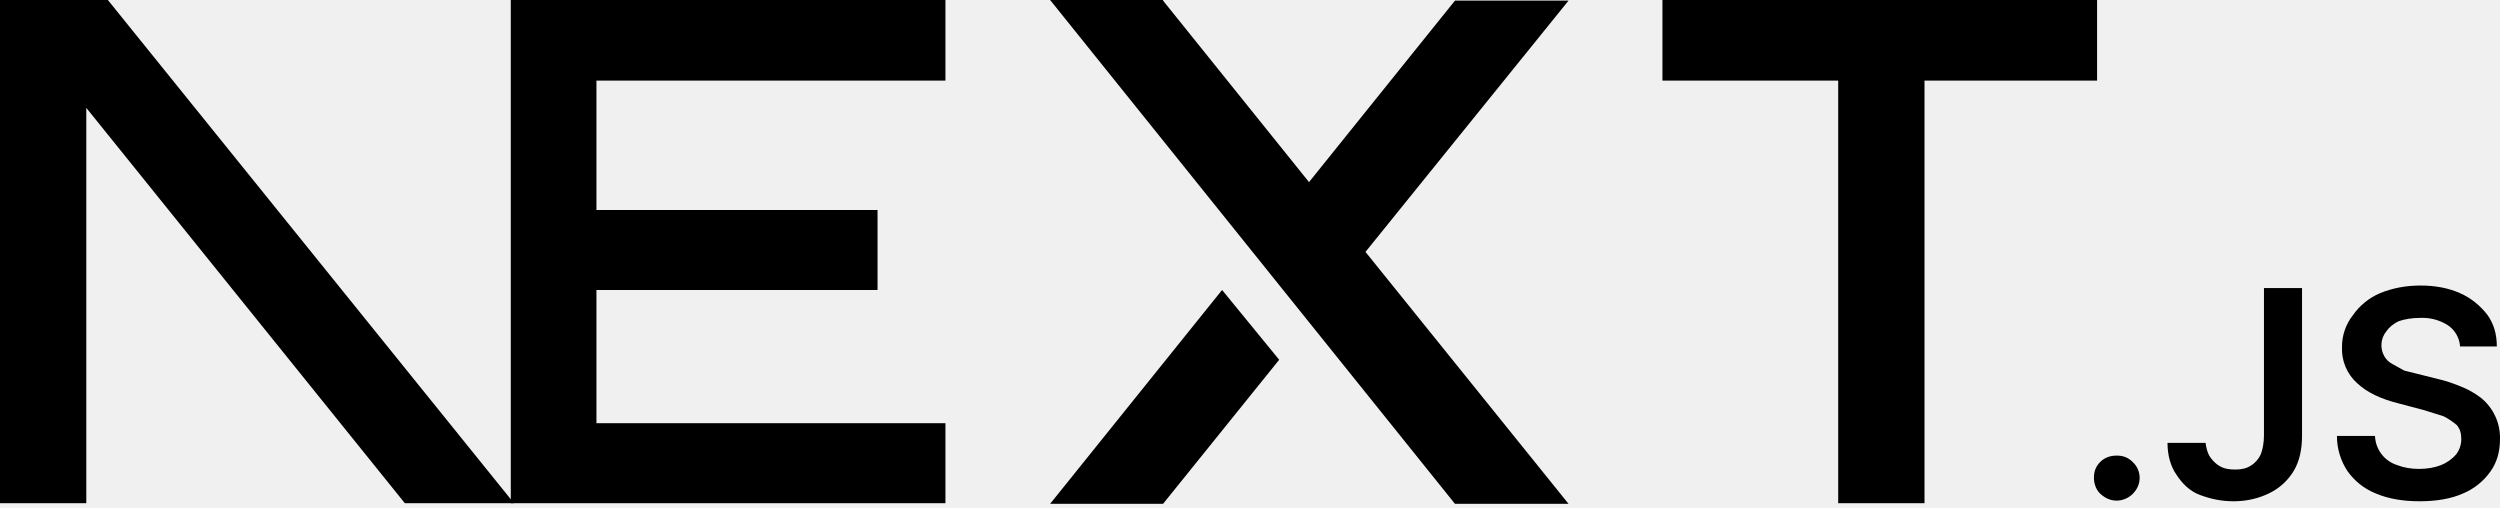
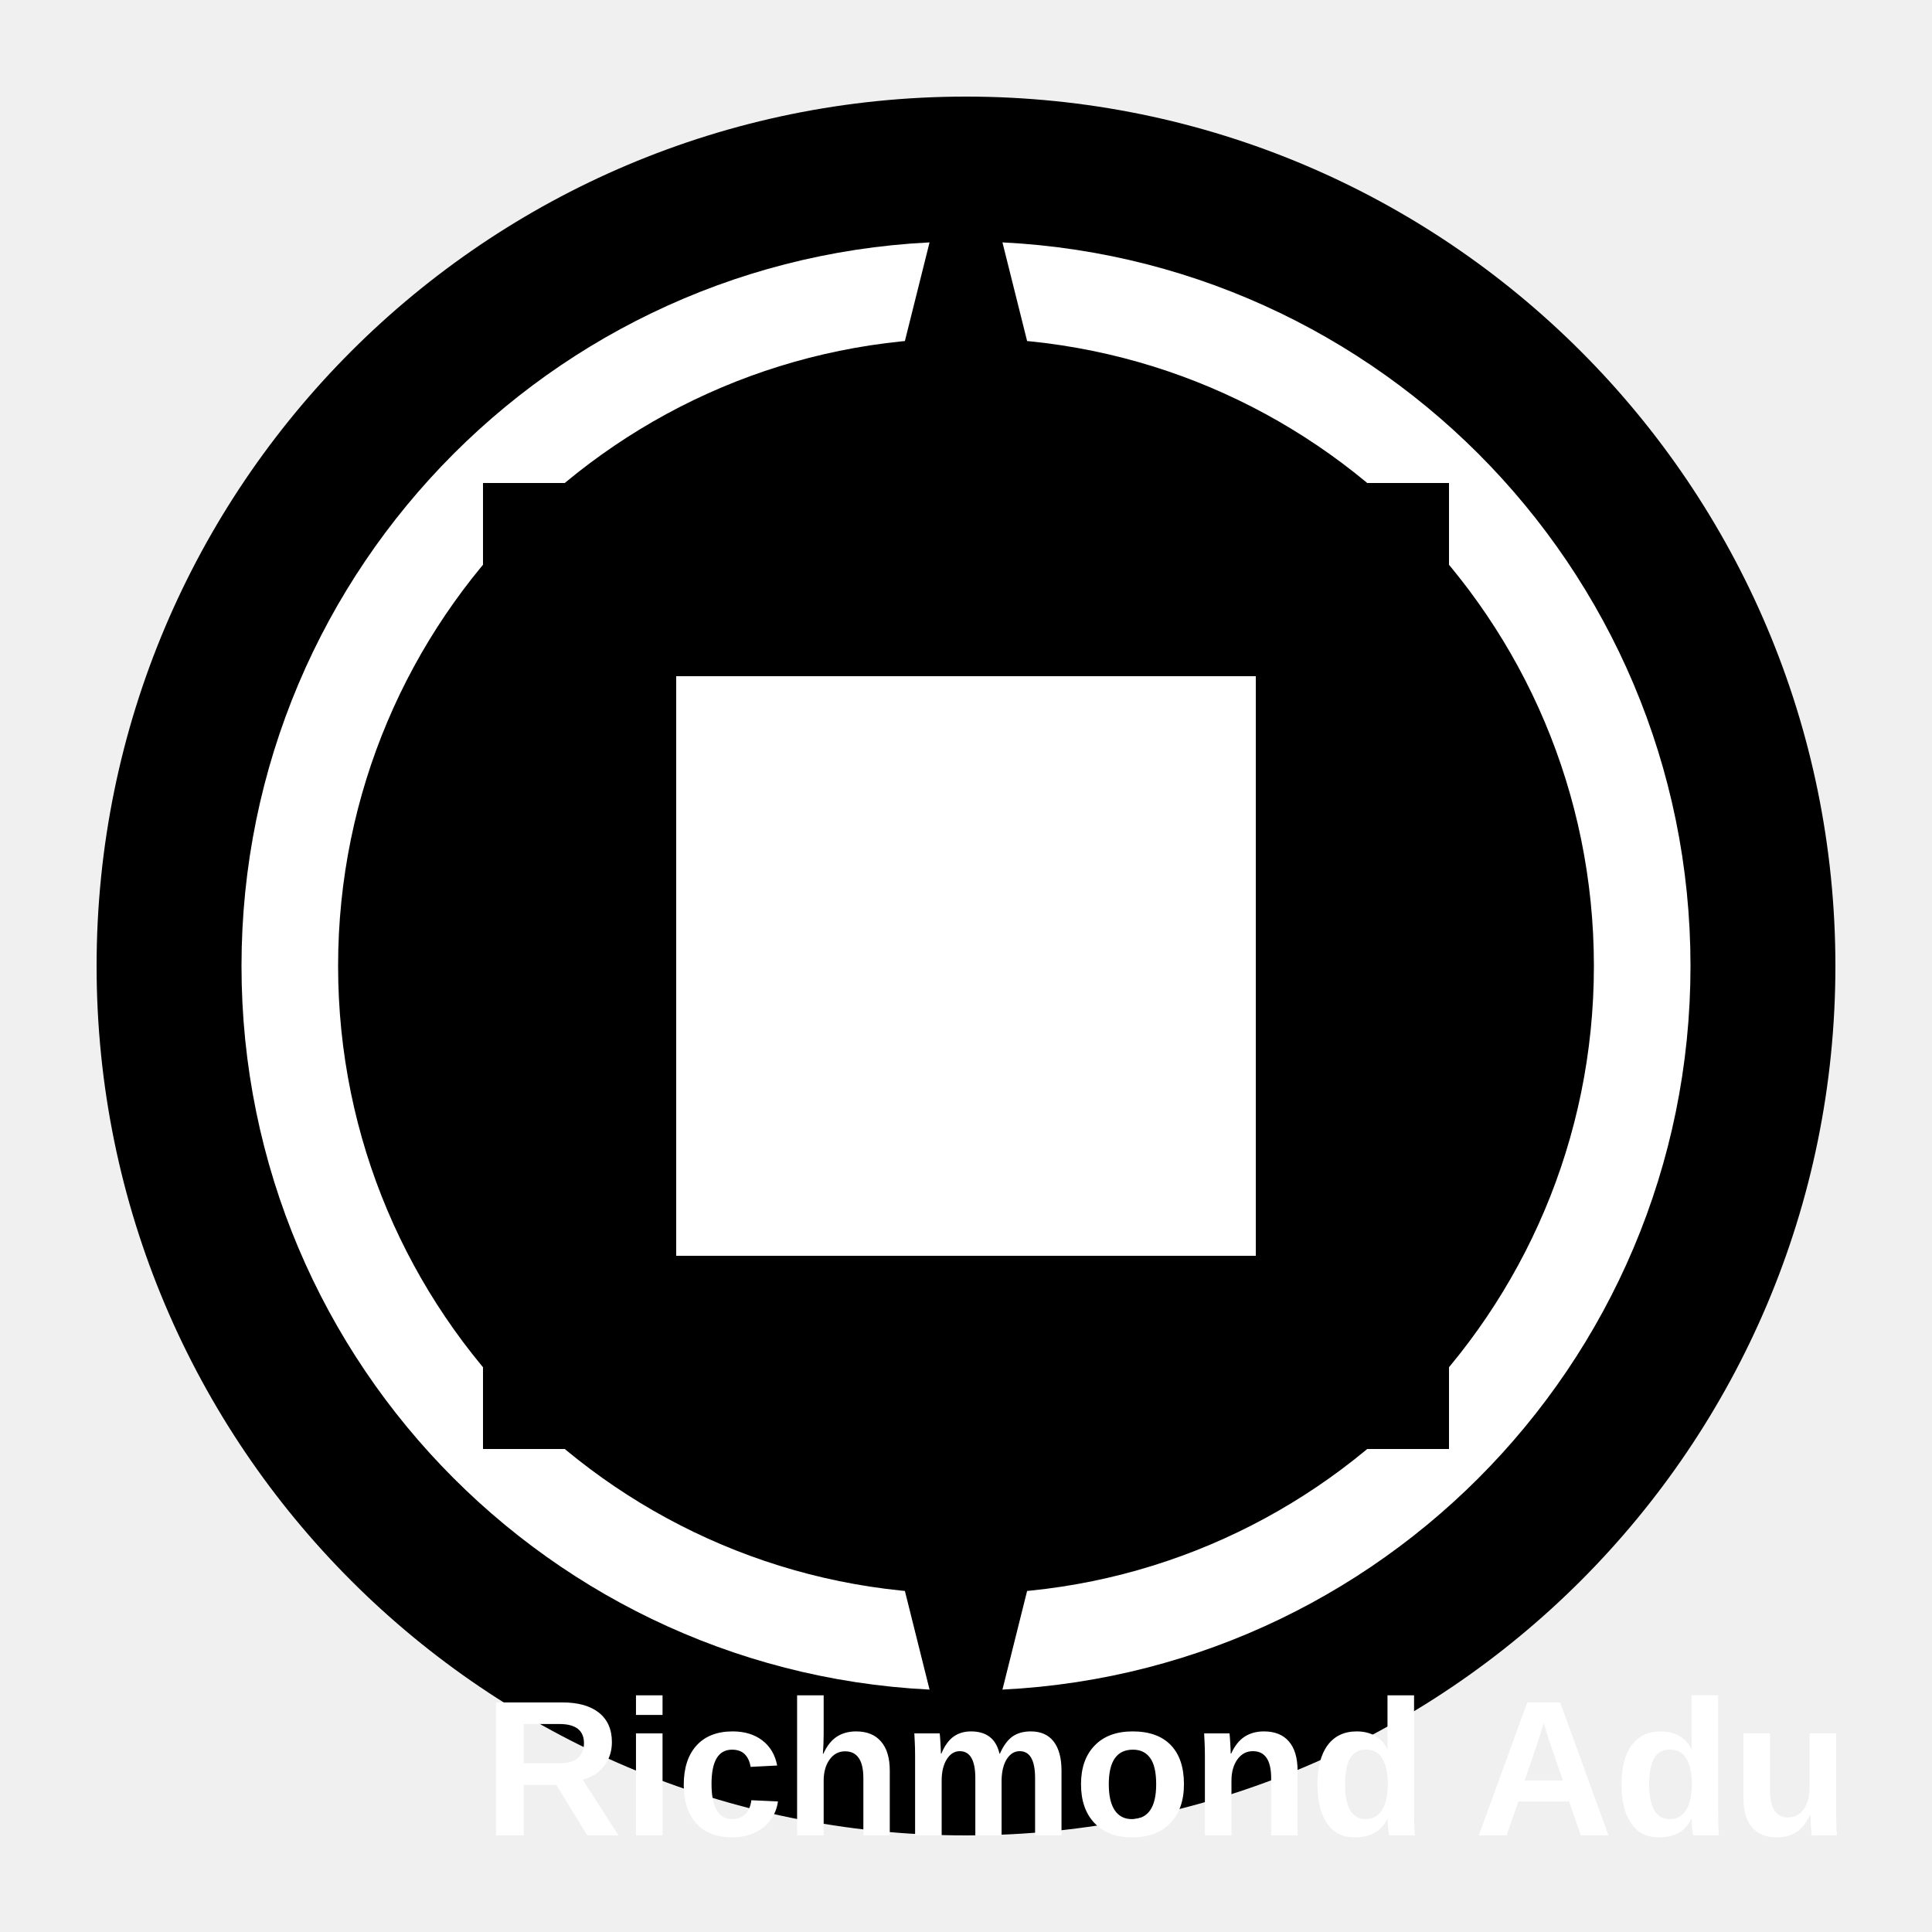
- <svg xmlns="http://www.w3.org/2000/svg" fill="none" viewBox="0 0 394 80">
-   <path fill="#000" d="M262 0h68.5v12.7h-27.2v66.6h-13.6V12.7H262V0ZM149 0v12.7H94v20.4h44.3v12.6H94v21h55v12.6H80.5V0h68.7zm34.3 0h-17.8l63.8 79.4h17.9l-32-39.7 32-39.6h-17.9l-23 28.6-23-28.6zm18.3 56.7-9-11-27.1 33.7h17.8l18.3-22.7z" />
-   <path fill="#000" d="M81 79.3 17 0H0v79.3h13.6V17l50.2 62.3H81Zm252.6-.4c-1 0-1.8-.4-2.5-1s-1.1-1.6-1.1-2.6.3-1.8 1-2.5 1.6-1 2.6-1 1.8.3 2.5 1a3.4 3.4 0 0 1 .6 4.3 3.7 3.7 0 0 1-3 1.8zm23.2-33.5h6v23.3c0 2.1-.4 4-1.3 5.5a9.1 9.1 0 0 1-3.8 3.5c-1.6.8-3.5 1.3-5.7 1.3-2 0-3.7-.4-5.3-1s-2.8-1.8-3.7-3.2c-.9-1.3-1.4-3-1.4-5h6c.1.8.3 1.6.7 2.2s1 1.2 1.6 1.5c.7.4 1.5.5 2.4.5 1 0 1.8-.2 2.4-.6a4 4 0 0 0 1.6-1.8c.3-.8.5-1.8.5-3V45.5zm30.9 9.1a4.4 4.4 0 0 0-2-3.3 7.5 7.5 0 0 0-4.3-1.1c-1.3 0-2.4.2-3.3.5-.9.4-1.6 1-2 1.6a3.5 3.5 0 0 0-.3 4c.3.5.7.9 1.3 1.2l1.8 1 2 .5 3.2.8c1.3.3 2.5.7 3.7 1.2a13 13 0 0 1 3.2 1.8 8.1 8.1 0 0 1 3 6.5c0 2-.5 3.7-1.5 5.1a10 10 0 0 1-4.4 3.5c-1.8.8-4.1 1.2-6.8 1.2-2.6 0-4.9-.4-6.8-1.2-2-.8-3.4-2-4.5-3.5a10 10 0 0 1-1.7-5.6h6a5 5 0 0 0 3.5 4.6c1 .4 2.2.6 3.4.6 1.3 0 2.5-.2 3.5-.6 1-.4 1.8-1 2.4-1.7a4 4 0 0 0 .8-2.4c0-.9-.2-1.6-.7-2.2a11 11 0 0 0-2.1-1.4l-3.2-1-3.8-1c-2.8-.7-5-1.7-6.6-3.2a7.2 7.2 0 0 1-2.4-5.7 8 8 0 0 1 1.7-5 10 10 0 0 1 4.3-3.5c2-.8 4-1.2 6.4-1.2 2.3 0 4.4.4 6.2 1.2 1.8.8 3.2 2 4.3 3.4 1 1.4 1.5 3 1.5 5h-5.8z" />
+ <svg xmlns="http://www.w3.org/2000/svg" width="200" height="200" viewBox="0 0 200 200">
+   <circle cx="100" cy="100" r="90" fill="#000" />
+   <circle cx="100" cy="100" r="70" fill="none" stroke="#fff" stroke-width="10" />
+   <path d="M100,40 C80,40 70,60 70,80 C70,100 80,120 100,120 C120,120 130,100 130,80 C130,60 120,40 100,40 Z" fill="#000" />
+   <path d="M80,100 Q100,60 120,100" fill="none" stroke="#fff" stroke-width="10" />
+   <path d="M100,10 L85,70 L115,70 L100,10 Z" fill="#000" />
+   <path d="M100,190 L85,130 L115,130 L100,190 Z" fill="#000" />
+   <path d="M40,100 L100,70 L160,100 L100,130 L40,100 Z" fill="#000" />
+   <rect x="50" y="50" width="100" height="100" fill="#000" />
+   <rect x="70" y="70" width="60" height="60" fill="#fff" />
+   <text x="50" y="190" fill="#fff" font-size="20" font-family="Arial" font-weight="bold">Richmond Adu</text>
</svg>
